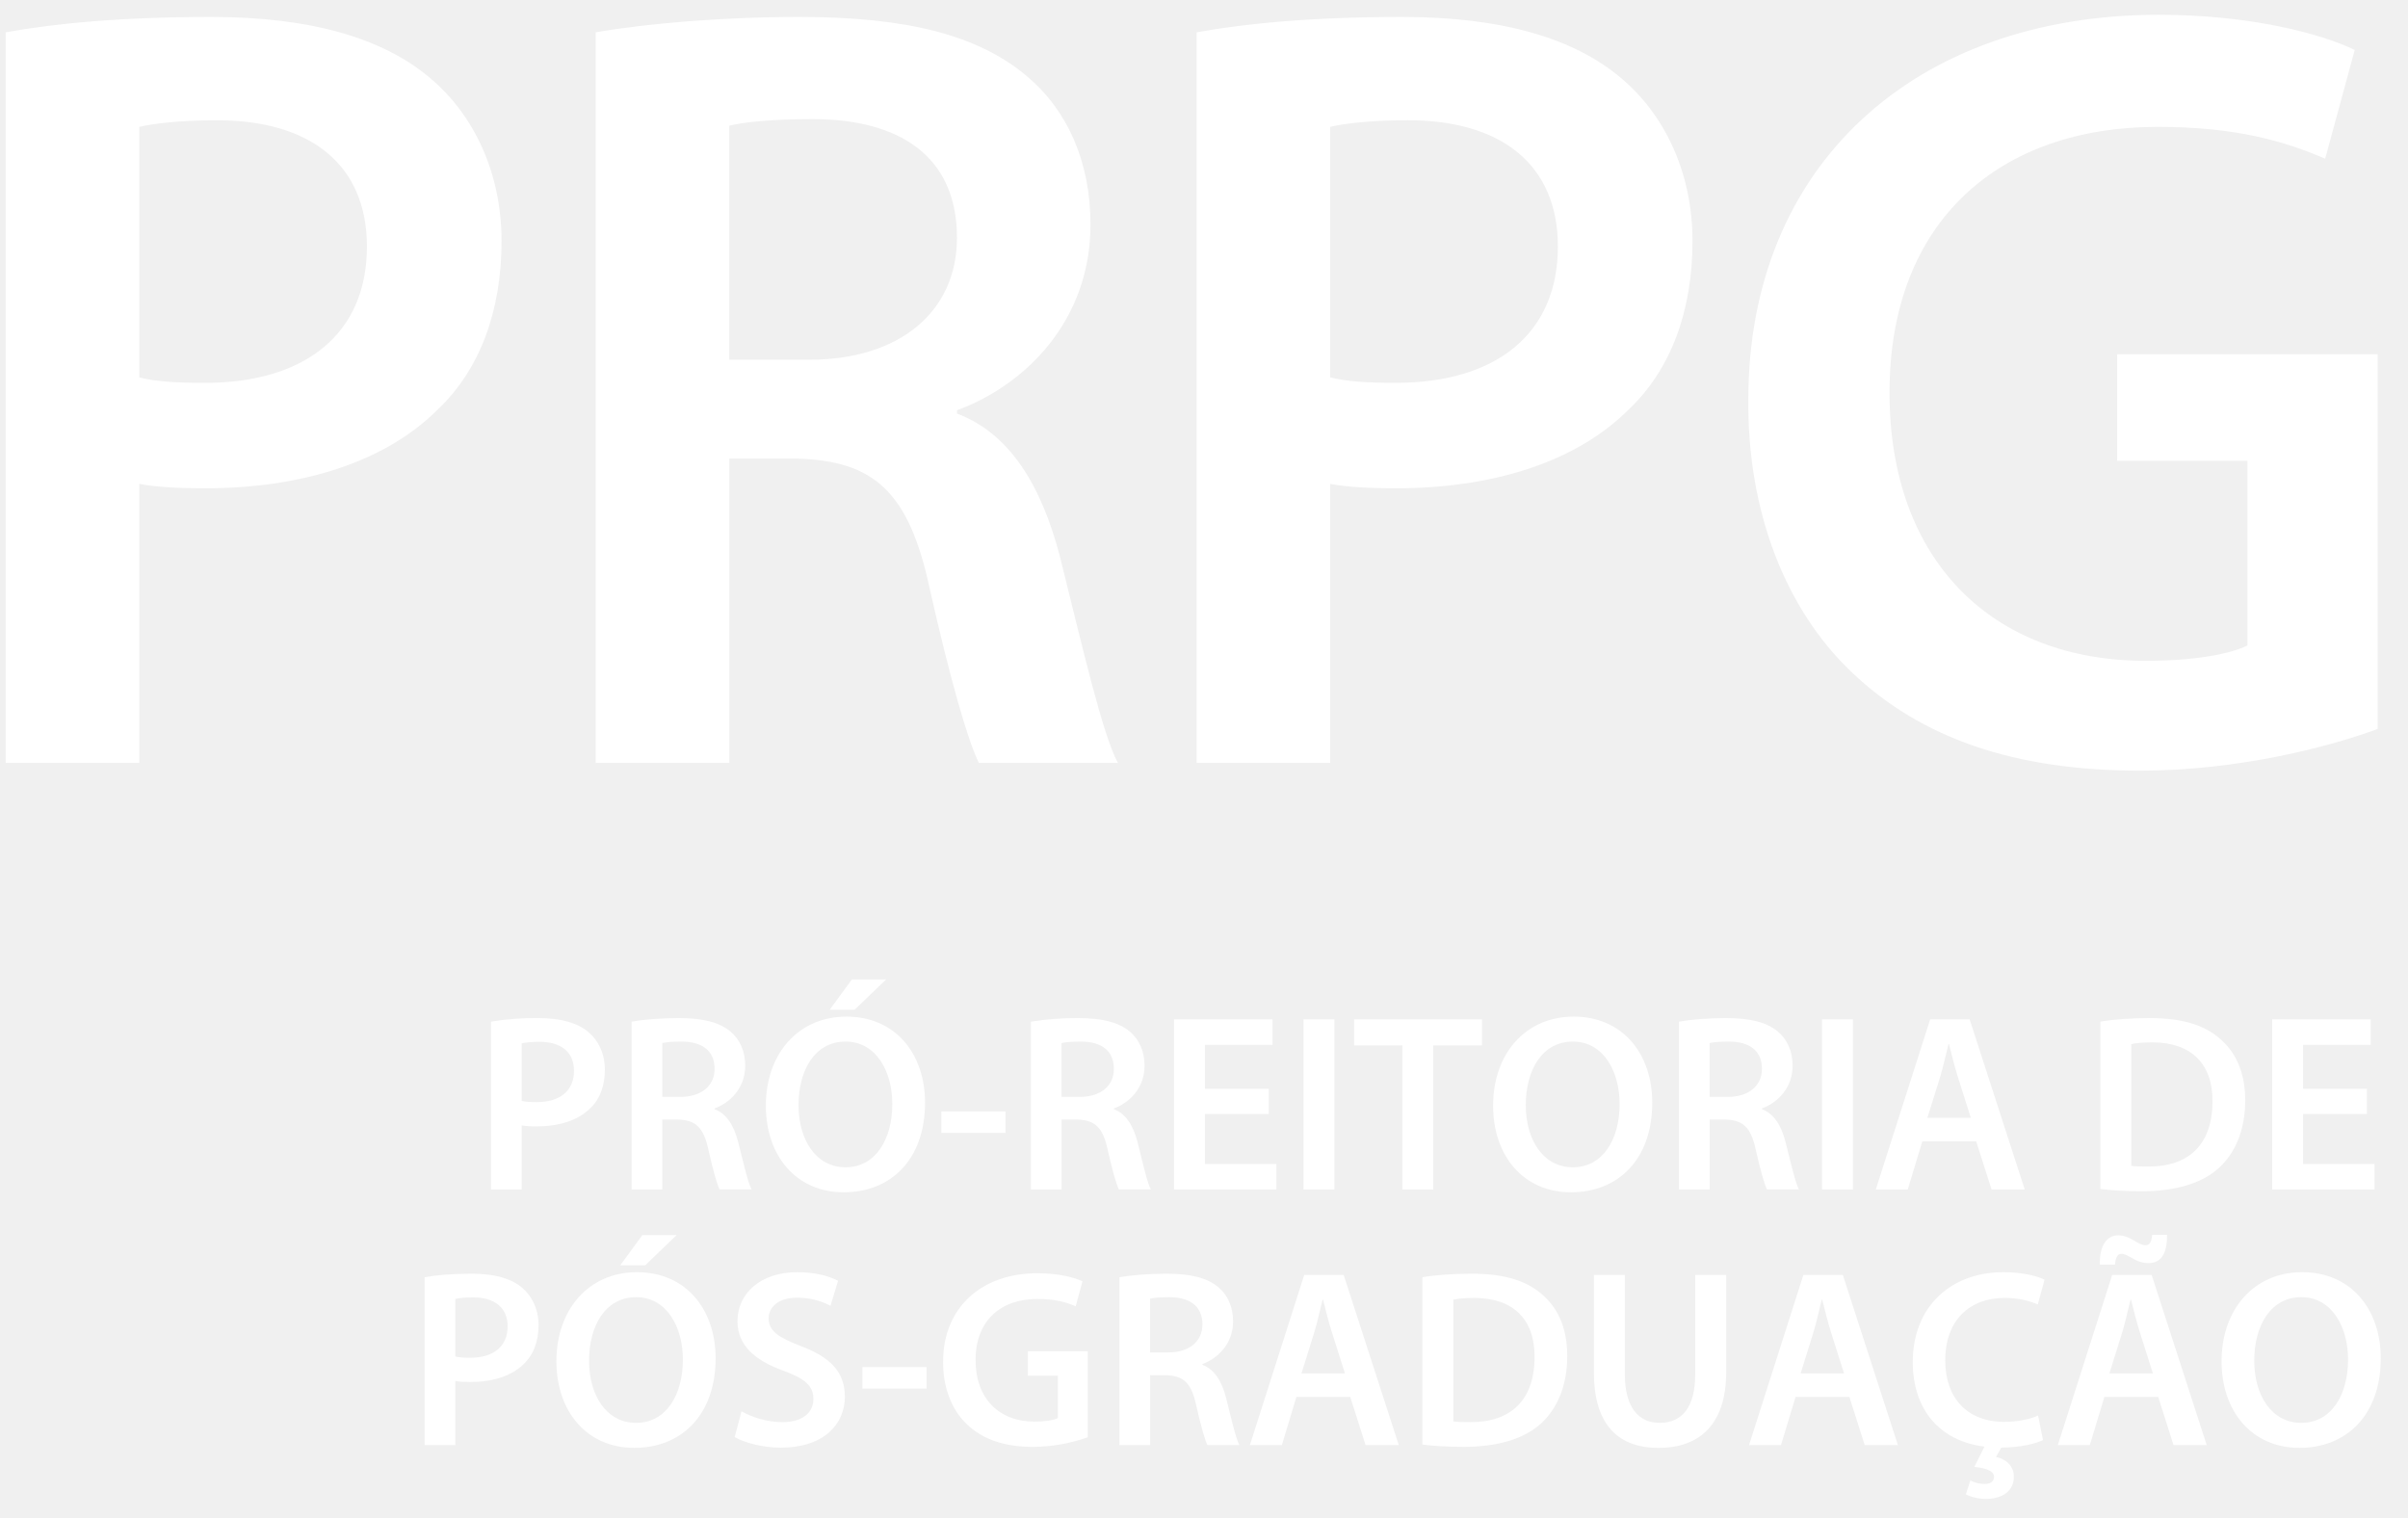
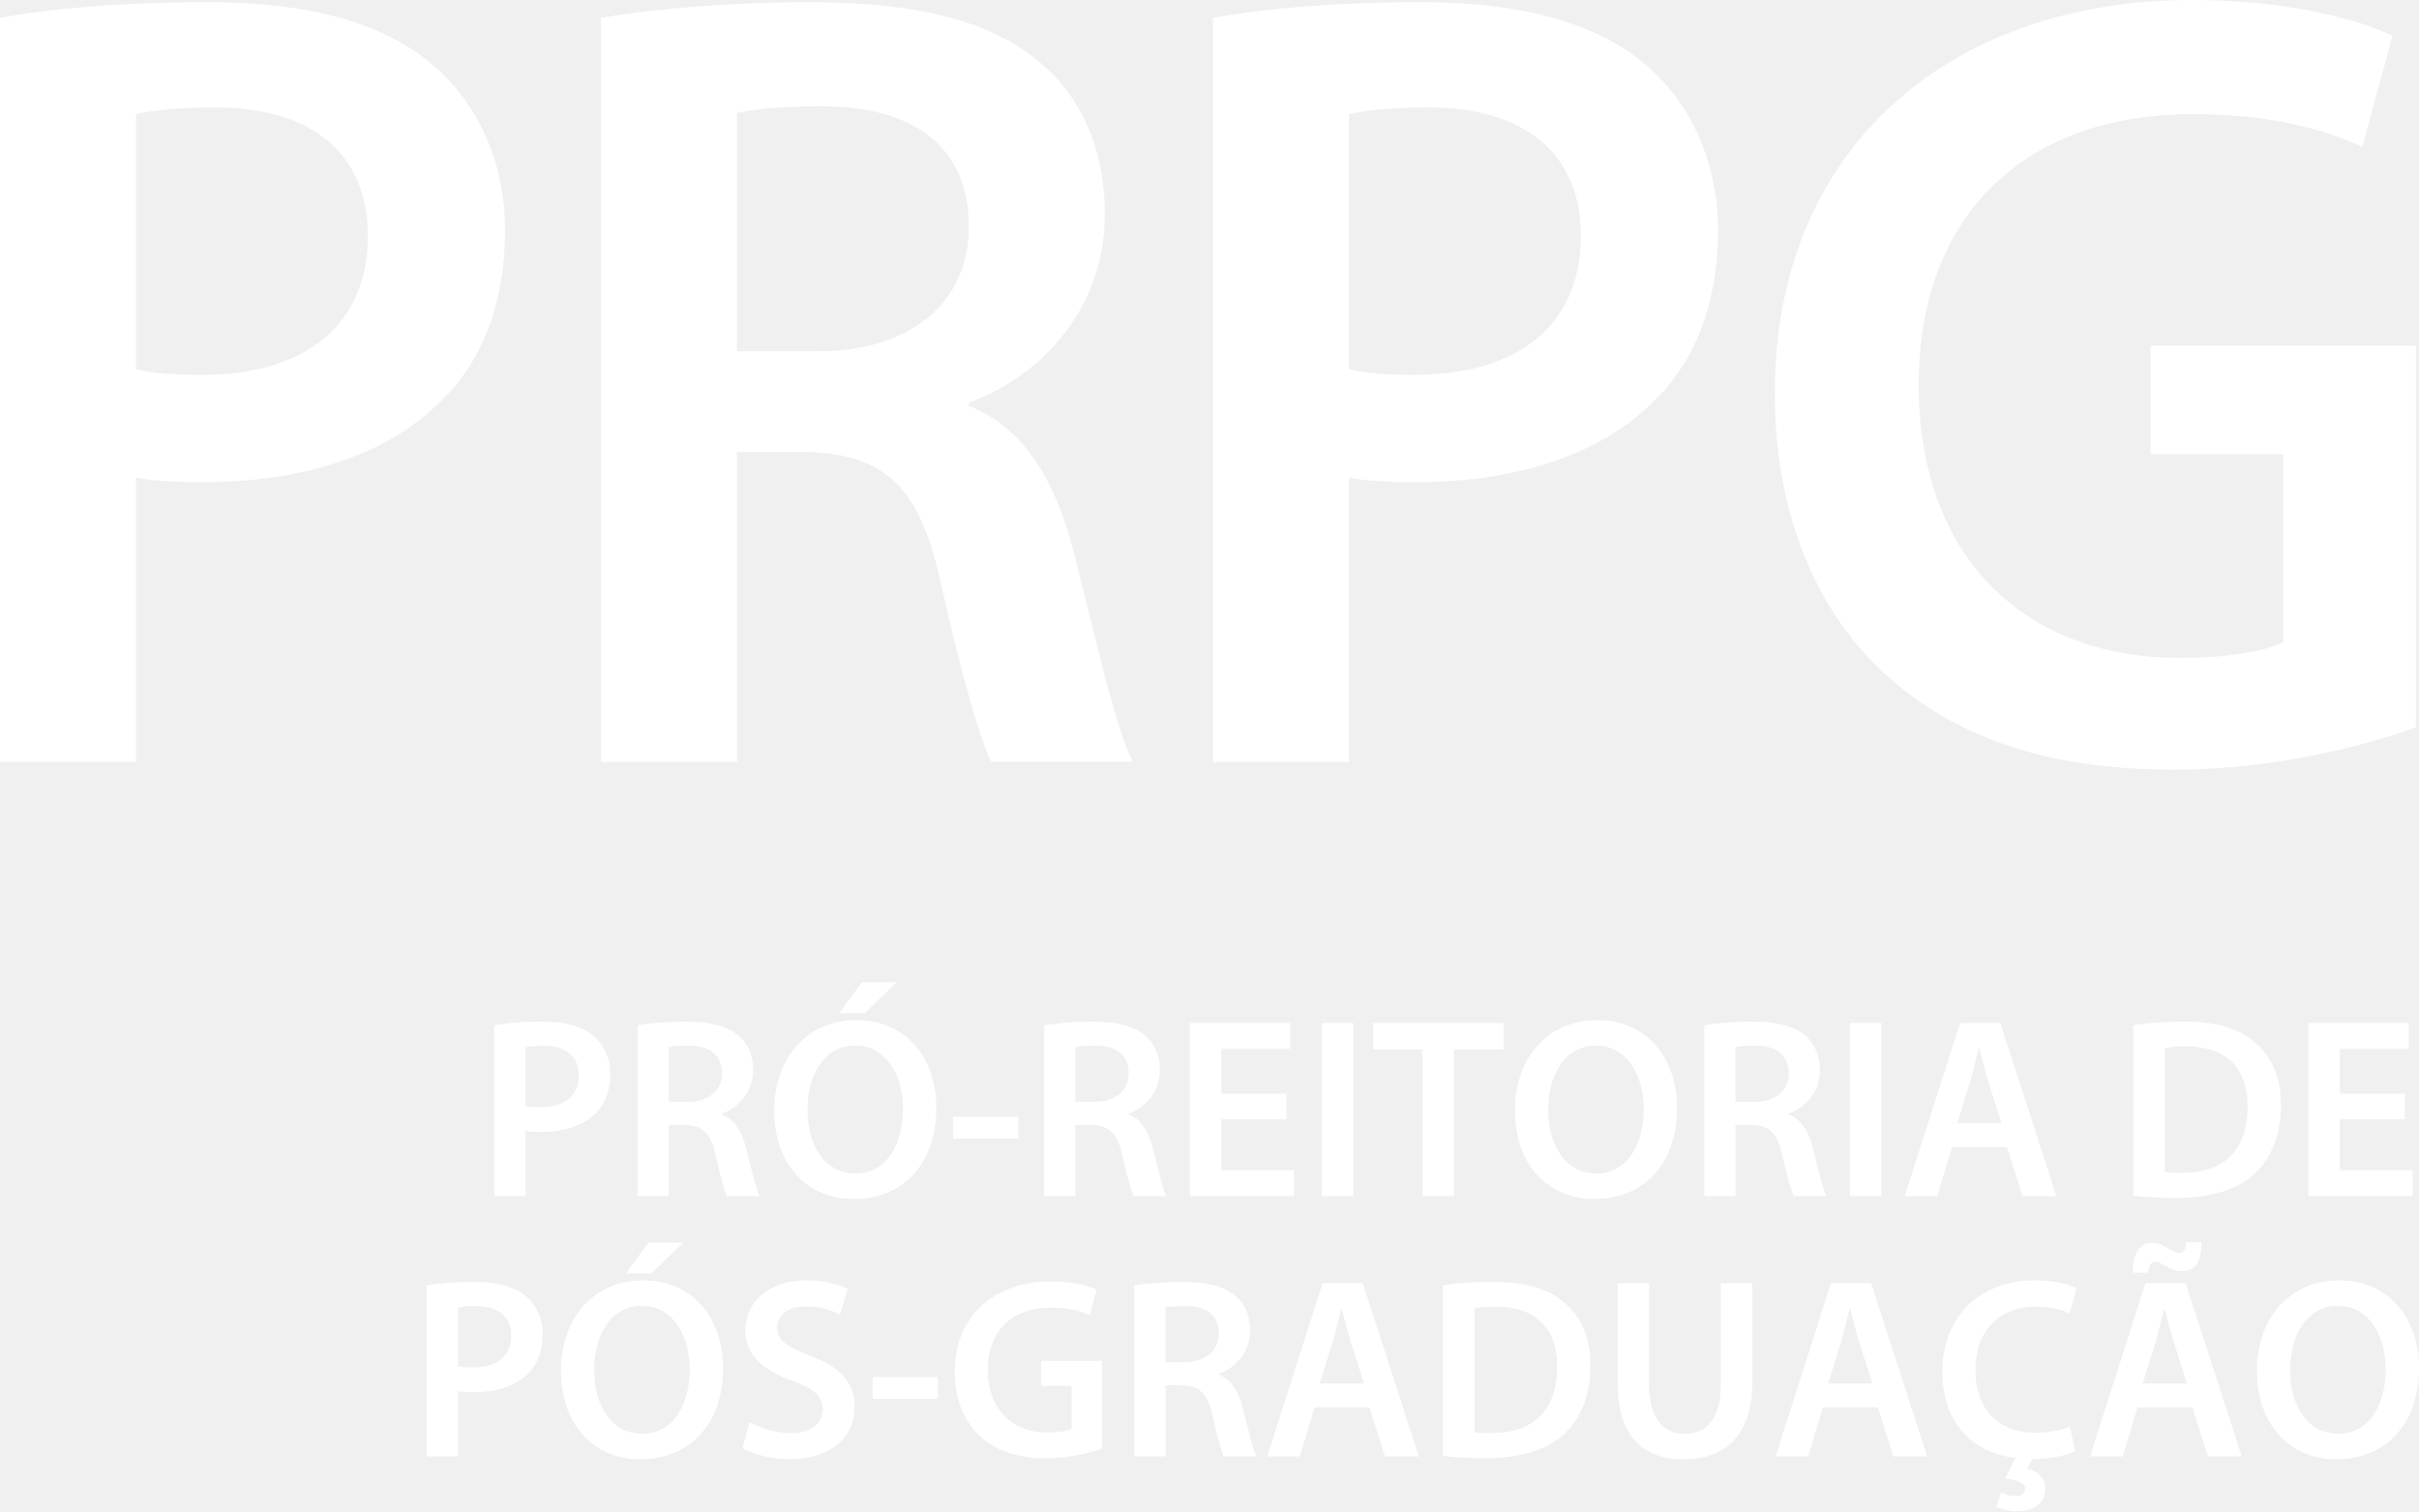
- <svg xmlns="http://www.w3.org/2000/svg" width="73" height="46" viewBox="0 0 73 46">
-   <g fill="#FFF" fill-rule="evenodd">
-     <path fill-rule="nonzero" d="M.173.98C1.633.714 3.657.514 6.411.514c2.987 0 5.177.633 6.604 1.832 1.328 1.1 2.19 2.865 2.19 4.963 0 2.13-.664 3.896-1.924 5.096-1.627 1.631-4.182 2.398-7.068 2.398-.764 0-1.46-.033-1.991-.134v8.46H.173V.98zM4.222 11.44c.498.132 1.16.167 1.991.167 3.052 0 4.911-1.5 4.911-4.13 0-2.499-1.725-3.831-4.546-3.831-1.129 0-1.926.1-2.356.2v7.594zM18.06.98c1.526-.266 3.816-.466 6.172-.466 3.219 0 5.409.533 6.902 1.799 1.228 1.032 1.925 2.597 1.925 4.496 0 2.897-1.958 4.862-4.048 5.628v.1c1.592.6 2.555 2.165 3.12 4.33.696 2.798 1.293 5.395 1.758 6.261h-4.214c-.331-.666-.863-2.498-1.493-5.295-.63-2.932-1.692-3.864-4.015-3.93H22.11v9.226H18.06V.98zm4.049 9.926h2.422c2.754 0 4.48-1.466 4.48-3.698 0-2.464-1.726-3.597-4.38-3.597-1.295 0-2.124.1-2.523.2v7.095zM36.277.98c1.46-.266 3.484-.466 6.238-.466 2.987 0 5.177.633 6.604 1.832 1.328 1.1 2.19 2.865 2.19 4.963 0 2.13-.663 3.896-1.924 5.096-1.627 1.631-4.182 2.398-7.068 2.398-.764 0-1.46-.033-1.991-.134v8.46h-4.049V.98zm4.049 10.459c.497.132 1.16.167 1.99.167 3.053 0 4.912-1.5 4.912-4.13 0-2.499-1.726-3.831-4.547-3.831-1.128 0-1.925.1-2.355.2v7.594z" />
-     <path d="M72.082 22.097c-1.426.533-4.214 1.266-7.2 1.266-3.783 0-6.637-.966-8.76-2.998-1.992-1.898-3.154-4.862-3.12-8.26 0-7.094 5.043-11.657 12.444-11.657 2.753 0 4.91.567 5.939 1.066l-.896 3.298c-1.228-.533-2.72-.966-5.077-.966-4.778 0-8.13 2.831-8.13 8.06 0 5.096 3.12 8.127 7.765 8.127 1.46 0 2.556-.2 3.087-.467V13.97h-3.95v-3.23h7.898v11.357z" />
-     <g>
-       <path fill-rule="nonzero" d="M14.885 30.972a8.08 8.08 0 0 1 1.432-.108c.687 0 1.19.145 1.518.421.304.253.502.658.502 1.14 0 .49-.15.896-.442 1.171-.372.375-.96.551-1.624.551a2.57 2.57 0 0 1-.456-.03v1.943h-.93v-5.088zm.93 2.402c.115.031.268.038.457.038.702 0 1.129-.344 1.129-.949 0-.573-.396-.88-1.044-.88-.26 0-.442.023-.541.046v1.745zM19.147 30.972c.35-.062.876-.108 1.418-.108.739 0 1.243.123 1.585.413.282.238.442.597.442 1.033 0 .666-.45 1.118-.93 1.293v.023c.367.138.588.497.716.995.162.642.299 1.24.406 1.438h-.97c-.075-.153-.198-.573-.341-1.216-.146-.674-.39-.888-.923-.903h-.472v2.12h-.93v-5.088h-.001zm.93 2.28h.556c.632 0 1.03-.337 1.03-.85 0-.565-.397-.826-1.006-.826-.299 0-.488.022-.58.046v1.63zM28.043 33.428c0 1.73-1.044 2.717-2.462 2.717-1.45 0-2.364-1.11-2.364-2.625 0-1.583.992-2.7 2.44-2.7 1.502-.002 2.386 1.14 2.386 2.608zm-3.835.076c0 1.048.526 1.883 1.425 1.883.908 0 1.418-.842 1.418-1.92 0-.973-.48-1.891-1.418-1.891-.93 0-1.425.865-1.425 1.928zm2.653-3.81l-.954.918h-.755l.673-.919h1.036z" />
-       <path d="M30.483 33.695v.65h-1.945v-.65z" />
-       <path fill-rule="nonzero" d="M31.251 30.972a8.87 8.87 0 0 1 1.418-.108c.739 0 1.243.123 1.587.413.28.238.442.597.442 1.033 0 .666-.45 1.118-.93 1.293v.023c.365.138.586.497.717.995.16.642.296 1.24.403 1.438h-.969c-.075-.153-.197-.573-.342-1.216-.146-.674-.39-.888-.923-.903h-.472v2.12h-.93v-5.088zm.93 2.28h.557c.633 0 1.03-.337 1.03-.85 0-.565-.397-.826-1.008-.826-.296 0-.488.022-.58.046v1.63h.001z" />
-       <path d="M38.464 33.772h-1.936v1.515h2.166v.773H35.59v-5.157h2.987v.773h-2.05v1.331h1.936zM40.454 30.903v5.157h-.937v-5.157zM42.513 31.691h-1.464v-.788h3.878v.788H43.45v4.37h-.937v-4.37z" />
-       <path fill-rule="nonzero" d="M50.089 33.428c0 1.73-1.044 2.717-2.462 2.717-1.448 0-2.363-1.11-2.363-2.625 0-1.583.99-2.7 2.44-2.7 1.5-.002 2.385 1.14 2.385 2.608zm-3.834.076c0 1.048.526 1.883 1.427 1.883.907 0 1.418-.842 1.418-1.92 0-.973-.481-1.891-1.418-1.891-.931 0-1.427.865-1.427 1.928zM50.899 30.972c.35-.062.876-.108 1.418-.108.738 0 1.243.123 1.585.413.282.238.442.597.442 1.033 0 .666-.45 1.118-.93 1.293v.023c.367.138.588.497.716.995.162.642.298 1.24.405 1.438h-.968c-.076-.153-.199-.573-.343-1.216-.145-.674-.39-.888-.923-.903h-.471v2.12h-.93v-5.088h-.001zm.93 2.28h.556c.632 0 1.029-.337 1.029-.85 0-.565-.396-.826-1.006-.826-.298 0-.488.022-.58.046v1.63z" />
-       <path d="M56.173 30.903v5.157h-.938v-5.157z" />
-       <path fill-rule="nonzero" d="M58.277 34.598l-.442 1.462h-.969l1.648-5.157h1.197l1.67 5.157h-1.006l-.466-1.462h-1.632zm1.47-.71l-.403-1.271c-.098-.314-.182-.666-.258-.964h-.016c-.077.298-.153.657-.244.964l-.396 1.27h1.317zM63.673 30.972c.413-.07.938-.108 1.496-.108.96 0 1.624.2 2.095.597.495.405.801 1.018.801 1.898 0 .918-.313 1.606-.8 2.05-.511.467-1.328.705-2.326.705-.55 0-.96-.031-1.266-.07v-5.072zm.938 4.37c.13.022.328.022.52.022 1.219.007 1.942-.666 1.942-1.974.009-1.14-.648-1.79-1.822-1.79-.296 0-.51.022-.64.053v3.689z" />
-       <path d="M71.755 33.772h-1.936v1.515h2.166v.773h-3.103v-5.157h2.987v.773h-2.05v1.331h1.936v.765z" />
+ <svg xmlns="http://www.w3.org/2000/svg" width="72.001" height="44.992" viewBox="0 0 72.001 44.992" version="1.1" id="svg42">
+   <defs id="defs46" />
+   <g id="g40" style="fill:#ffffff;fill-rule:evenodd" transform="translate(-0.173,-0.448)">
+     <path d="m 0.173,0.98 c 1.46,-0.266 3.484,-0.466 6.238,-0.466 2.987,0 5.177,0.633 6.604,1.832 1.328,1.1 2.19,2.865 2.19,4.963 0,2.13 -0.664,3.896 -1.924,5.096 -1.627,1.631 -4.182,2.398 -7.068,2.398 -0.764,0 -1.46,-0.033 -1.991,-0.134 v 8.46 H 0.173 Z m 4.049,10.46 c 0.498,0.132 1.16,0.167 1.991,0.167 3.052,0 4.911,-1.5 4.911,-4.13 0,-2.499 -1.725,-3.831 -4.546,-3.831 -1.129,0 -1.926,0.1 -2.356,0.2 z M 18.06,0.98 c 1.526,-0.266 3.816,-0.466 6.172,-0.466 3.219,0 5.409,0.533 6.902,1.799 1.228,1.032 1.925,2.597 1.925,4.496 0,2.897 -1.958,4.862 -4.048,5.628 v 0.1 c 1.592,0.6 2.555,2.165 3.12,4.33 0.696,2.798 1.293,5.395 1.758,6.261 H 29.675 C 29.344,22.462 28.812,20.63 28.182,17.833 27.552,14.901 26.49,13.969 24.167,13.903 H 22.11 v 9.226 h -4.05 z m 4.049,9.926 h 2.422 c 2.754,0 4.48,-1.466 4.48,-3.698 0,-2.464 -1.726,-3.597 -4.38,-3.597 -1.295,0 -2.124,0.1 -2.523,0.2 v 7.095 z M 36.277,0.98 c 1.46,-0.266 3.484,-0.466 6.238,-0.466 2.987,0 5.177,0.633 6.604,1.832 1.328,1.1 2.19,2.865 2.19,4.963 0,2.13 -0.663,3.896 -1.924,5.096 -1.627,1.631 -4.182,2.398 -7.068,2.398 -0.764,0 -1.46,-0.033 -1.991,-0.134 v 8.46 h -4.049 z m 4.049,10.459 c 0.497,0.132 1.16,0.167 1.99,0.167 3.053,0 4.912,-1.5 4.912,-4.13 0,-2.499 -1.726,-3.831 -4.547,-3.831 -1.128,0 -1.925,0.1 -2.355,0.2 z" id="path2" style="fill-rule:nonzero" />
+     <path d="m 72.082,22.097 c -1.426,0.533 -4.214,1.266 -7.2,1.266 -3.783,0 -6.637,-0.966 -8.76,-2.998 -1.992,-1.898 -3.154,-4.862 -3.12,-8.26 0,-7.094 5.043,-11.657 12.444,-11.657 2.753,0 4.91,0.567 5.939,1.066 l -0.896,3.298 c -1.228,-0.533 -2.72,-0.966 -5.077,-0.966 -4.778,0 -8.13,2.831 -8.13,8.06 0,5.096 3.12,8.127 7.765,8.127 1.46,0 2.556,-0.2 3.087,-0.467 V 13.97 h -3.95 v -3.23 h 7.898 z" id="path4" />
+     <g id="g22">
+       <path d="m 14.885,30.972 a 8.08,8.08 0 0 1 1.432,-0.108 c 0.687,0 1.19,0.145 1.518,0.421 0.304,0.253 0.502,0.658 0.502,1.14 0,0.49 -0.15,0.896 -0.442,1.171 -0.372,0.375 -0.96,0.551 -1.624,0.551 a 2.57,2.57 0 0 1 -0.456,-0.03 v 1.943 h -0.93 z m 0.93,2.402 c 0.115,0.031 0.268,0.038 0.457,0.038 0.702,0 1.129,-0.344 1.129,-0.949 0,-0.573 -0.396,-0.88 -1.044,-0.88 -0.26,0 -0.442,0.023 -0.541,0.046 v 1.745 z m 3.332,-2.402 c 0.35,-0.062 0.876,-0.108 1.418,-0.108 0.739,0 1.243,0.123 1.585,0.413 0.282,0.238 0.442,0.597 0.442,1.033 0,0.666 -0.45,1.118 -0.93,1.293 v 0.023 c 0.367,0.138 0.588,0.497 0.716,0.995 0.162,0.642 0.299,1.24 0.406,1.438 h -0.97 C 21.739,35.906 21.616,35.486 21.473,34.843 21.327,34.169 21.083,33.955 20.55,33.94 h -0.472 v 2.12 h -0.93 v -5.088 z m 0.93,2.28 h 0.556 c 0.632,0 1.03,-0.337 1.03,-0.85 0,-0.565 -0.397,-0.826 -1.006,-0.826 -0.299,0 -0.488,0.022 -0.58,0.046 z m 7.966,0.176 c 0,1.73 -1.044,2.717 -2.462,2.717 -1.45,0 -2.364,-1.11 -2.364,-2.625 0,-1.583 0.992,-2.7 2.44,-2.7 1.502,-0.002 2.386,1.14 2.386,2.608 z m -3.835,0.076 c 0,1.048 0.526,1.883 1.425,1.883 0.908,0 1.418,-0.842 1.418,-1.92 0,-0.973 -0.48,-1.891 -1.418,-1.891 -0.93,0 -1.425,0.865 -1.425,1.928 z m 2.653,-3.81 -0.954,0.918 h -0.755 l 0.673,-0.919 h 1.036 z" id="path6" style="fill-rule:nonzero" />
+       <path d="m 30.483,33.695 v 0.65 h -1.945 v -0.65 z" id="path8" />
+       <path d="m 31.251,30.972 a 8.87,8.87 0 0 1 1.418,-0.108 c 0.739,0 1.243,0.123 1.587,0.413 0.28,0.238 0.442,0.597 0.442,1.033 0,0.666 -0.45,1.118 -0.93,1.293 v 0.023 c 0.365,0.138 0.586,0.497 0.717,0.995 0.16,0.642 0.296,1.24 0.403,1.438 h -0.969 c -0.075,-0.153 -0.197,-0.573 -0.342,-1.216 -0.146,-0.674 -0.39,-0.888 -0.923,-0.903 h -0.472 v 2.12 h -0.93 v -5.088 z m 0.93,2.28 h 0.557 c 0.633,0 1.03,-0.337 1.03,-0.85 0,-0.565 -0.397,-0.826 -1.008,-0.826 -0.296,0 -0.488,0.022 -0.58,0.046 v 1.63 z" id="path10" style="fill-rule:nonzero" />
+       <path d="m 38.464,33.772 h -1.936 v 1.515 h 2.166 V 36.06 H 35.59 v -5.157 h 2.987 v 0.773 h -2.05 v 1.331 h 1.936 z m 1.99,-2.869 v 5.157 h -0.937 v -5.157 z m 2.059,0.788 h -1.464 v -0.788 h 3.878 v 0.788 H 43.45 v 4.37 h -0.937 z" id="path12" />
+       <path d="m 50.089,33.428 c 0,1.73 -1.044,2.717 -2.462,2.717 -1.448,0 -2.363,-1.11 -2.363,-2.625 0,-1.583 0.99,-2.7 2.44,-2.7 1.5,-0.002 2.385,1.14 2.385,2.608 z m -3.834,0.076 c 0,1.048 0.526,1.883 1.427,1.883 0.907,0 1.418,-0.842 1.418,-1.92 0,-0.973 -0.481,-1.891 -1.418,-1.891 -0.931,0 -1.427,0.865 -1.427,1.928 z m 4.644,-2.532 c 0.35,-0.062 0.876,-0.108 1.418,-0.108 0.738,0 1.243,0.123 1.585,0.413 0.282,0.238 0.442,0.597 0.442,1.033 0,0.666 -0.45,1.118 -0.93,1.293 v 0.023 c 0.367,0.138 0.588,0.497 0.716,0.995 0.162,0.642 0.298,1.24 0.405,1.438 H 53.567 C 53.491,35.906 53.368,35.486 53.224,34.843 53.079,34.169 52.834,33.955 52.301,33.94 H 51.83 v 2.12 H 50.9 v -5.088 z m 0.93,2.28 h 0.556 c 0.632,0 1.029,-0.337 1.029,-0.85 0,-0.565 -0.396,-0.826 -1.006,-0.826 -0.298,0 -0.488,0.022 -0.58,0.046 v 1.63 z" id="path14" style="fill-rule:nonzero" />
+       <path d="M 56.173,30.903 V 36.06 H 55.235 V 30.903 Z" id="path16" />
+       <path d="m 58.277,34.598 -0.442,1.462 h -0.969 l 1.648,-5.157 h 1.197 l 1.67,5.157 h -1.006 l -0.466,-1.462 z m 1.47,-0.71 -0.403,-1.271 C 59.246,32.303 59.162,31.951 59.086,31.653 H 59.07 c -0.077,0.298 -0.153,0.657 -0.244,0.964 l -0.396,1.27 h 1.317 z m 3.926,-2.916 c 0.413,-0.07 0.938,-0.108 1.496,-0.108 0.96,0 1.624,0.2 2.095,0.597 0.495,0.405 0.801,1.018 0.801,1.898 0,0.918 -0.313,1.606 -0.8,2.05 -0.511,0.467 -1.328,0.705 -2.326,0.705 -0.55,0 -0.96,-0.031 -1.266,-0.07 z m 0.938,4.37 c 0.13,0.022 0.328,0.022 0.52,0.022 1.219,0.007 1.942,-0.666 1.942,-1.974 0.009,-1.14 -0.648,-1.79 -1.822,-1.79 -0.296,0 -0.51,0.022 -0.64,0.053 z" id="path18" style="fill-rule:nonzero" />
+       <path d="m 71.755,33.772 h -1.936 v 1.515 h 2.166 v 0.773 h -3.103 v -5.157 h 2.987 v 0.773 h -2.05 v 1.331 h 1.936 z" id="path20" />
    </g>
-     <g>
-       <path fill-rule="nonzero" d="M12.873 38.72c.335-.061.8-.107 1.433-.107.687 0 1.189.145 1.517.421.305.253.503.658.503 1.14 0 .49-.153.896-.442 1.171-.373.375-.96.551-1.624.551-.175 0-.335-.007-.457-.03v1.943h-.93V38.72zm.93 2.403c.114.03.267.038.457.038.701 0 1.129-.345 1.129-.949 0-.574-.396-.88-1.044-.88-.26 0-.442.022-.542.046v1.745zM21.694 41.176c0 1.73-1.045 2.717-2.463 2.717-1.448 0-2.363-1.11-2.363-2.625 0-1.584.991-2.701 2.44-2.701 1.5 0 2.386 1.14 2.386 2.61zm-3.836.077c0 1.048.527 1.882 1.426 1.882.907 0 1.418-.841 1.418-1.92 0-.972-.48-1.89-1.418-1.89-.93 0-1.426.865-1.426 1.928zm2.653-3.81l-.953.917h-.755l.671-.918h1.037z" />
-       <path d="M22.479 42.784c.305.175.763.329 1.243.329.602 0 .937-.283.937-.705 0-.39-.259-.62-.915-.856-.845-.306-1.387-.758-1.387-1.5 0-.842.7-1.485 1.814-1.485.557 0 .969.123 1.236.26l-.23.758a2.173 2.173 0 0 0-1.021-.244c-.595 0-.854.32-.854.62 0 .397.298.581.984.85.892.336 1.326.787 1.326 1.53 0 .826-.624 1.546-1.951 1.546-.542 0-1.105-.154-1.388-.321l.206-.782zM28.089 41.444v.65h-1.944v-.65zM32.975 43.572a5.063 5.063 0 0 1-1.655.291c-.87 0-1.524-.222-2.012-.689-.458-.435-.725-1.117-.717-1.898 0-1.63 1.159-2.677 2.86-2.677.632 0 1.128.13 1.365.244l-.206.758c-.281-.123-.625-.222-1.166-.222-1.099 0-1.869.65-1.869 1.851 0 1.171.717 1.867 1.784 1.867.336 0 .587-.046.71-.107v-1.285h-.908v-.742h1.815v2.609h-.001z" />
-       <path fill-rule="nonzero" d="M33.935 38.72c.35-.061.878-.107 1.418-.107.74 0 1.243.123 1.587.413.28.237.442.597.442 1.033 0 .665-.45 1.117-.93 1.293v.023c.365.138.586.497.716.995.16.642.297 1.239.404 1.438h-.969c-.075-.153-.197-.573-.342-1.217-.145-.673-.39-.887-.923-.902h-.472v2.12h-.93V38.72zm.93 2.28h.557c.632 0 1.03-.336 1.03-.848 0-.567-.397-.827-1.007-.827-.297 0-.488.022-.58.046V41zM39.302 42.347l-.442 1.462h-.969l1.647-5.157h1.197l1.67 5.157h-1.007l-.465-1.462h-1.631zm1.471-.71l-.403-1.272c-.1-.313-.184-.665-.26-.964h-.015c-.077.299-.153.658-.244.964l-.396 1.271h1.318zM43.121 38.72c.412-.07.937-.107 1.495-.107.96 0 1.623.2 2.096.597.495.405.8 1.017.8 1.898 0 .918-.312 1.606-.8 2.05-.51.467-1.327.704-2.326.704-.549 0-.96-.03-1.265-.07V38.72zm.937 4.37c.13.022.328.022.519.022 1.22.007 1.944-.666 1.944-1.974.008-1.14-.648-1.79-1.822-1.79-.297 0-.51.022-.64.053v3.688z" />
-       <path d="M49.258 38.652v3.007c0 1.01.419 1.476 1.052 1.476.679 0 1.082-.467 1.082-1.476v-3.007h.938v2.946c0 1.592-.816 2.296-2.05 2.296-1.19 0-1.96-.666-1.96-2.288v-2.954h.938z" />
-       <path fill-rule="nonzero" d="M54.434 42.347l-.442 1.462h-.969l1.647-5.157h1.197l1.669 5.157H56.53l-.465-1.462h-1.631zm1.47-.71l-.403-1.272c-.098-.313-.183-.665-.258-.964h-.017c-.076.299-.152.658-.243.964l-.396 1.271h1.318z" />
-       <path d="M61.936 43.656c-.213.107-.664.222-1.266.23l-.16.283c.289.061.541.26.541.597 0 .497-.434.674-.845.674-.221 0-.45-.054-.61-.138l.136-.421a.953.953 0 0 0 .428.107c.16 0 .29-.061.29-.215 0-.168-.207-.26-.596-.305l.306-.613c-1.365-.169-2.173-1.132-2.173-2.563 0-1.7 1.175-2.725 2.744-2.725.619 0 1.06.13 1.251.229l-.206.75c-.243-.107-.58-.199-1.005-.199-1.044 0-1.8.659-1.8 1.898 0 1.133.663 1.86 1.792 1.86.374 0 .777-.077 1.022-.192l.15.743z" />
-       <path fill-rule="nonzero" d="M63.796 42.347l-.442 1.462h-.97l1.648-5.157h1.197l1.669 5.157h-1.006l-.465-1.462h-1.631zm-.138-4.01c-.015-.566.206-.887.556-.887.192 0 .328.07.473.154.13.076.244.145.351.145.123 0 .183-.069.206-.314h.45c.008.589-.19.857-.564.857a.905.905 0 0 1-.48-.146c-.144-.076-.237-.137-.343-.137-.107 0-.175.114-.19.329h-.459zm1.609 3.3l-.404-1.272c-.099-.313-.183-.665-.259-.964h-.016c-.076.299-.152.658-.243.964l-.397 1.271h1.319zM72.174 41.176c0 1.73-1.045 2.717-2.463 2.717-1.448 0-2.363-1.11-2.363-2.625 0-1.584.991-2.701 2.44-2.701 1.501 0 2.386 1.14 2.386 2.61zm-3.835.077c0 1.048.527 1.882 1.426 1.882.907 0 1.418-.841 1.418-1.92 0-.972-.48-1.89-1.418-1.89-.93 0-1.426.865-1.426 1.928z" />
+     <g id="g38">
+       <path d="m 12.873,38.72 c 0.335,-0.061 0.8,-0.107 1.433,-0.107 0.687,0 1.189,0.145 1.517,0.421 0.305,0.253 0.503,0.658 0.503,1.14 0,0.49 -0.153,0.896 -0.442,1.171 -0.373,0.375 -0.96,0.551 -1.624,0.551 -0.175,0 -0.335,-0.007 -0.457,-0.03 v 1.943 h -0.93 z m 0.93,2.403 c 0.114,0.03 0.267,0.038 0.457,0.038 0.701,0 1.129,-0.345 1.129,-0.949 0,-0.574 -0.396,-0.88 -1.044,-0.88 -0.26,0 -0.442,0.022 -0.542,0.046 z m 7.891,0.053 c 0,1.73 -1.045,2.717 -2.463,2.717 -1.448,0 -2.363,-1.11 -2.363,-2.625 0,-1.584 0.991,-2.701 2.44,-2.701 1.5,0 2.386,1.14 2.386,2.61 z m -3.836,0.077 c 0,1.048 0.527,1.882 1.426,1.882 0.907,0 1.418,-0.841 1.418,-1.92 0,-0.972 -0.48,-1.89 -1.418,-1.89 -0.93,0 -1.426,0.865 -1.426,1.928 z m 2.653,-3.81 -0.953,0.917 h -0.755 l 0.671,-0.918 h 1.037 z" id="path24" style="fill-rule:nonzero" />
+       <path d="m 22.479,42.784 c 0.305,0.175 0.763,0.329 1.243,0.329 0.602,0 0.937,-0.283 0.937,-0.705 0,-0.39 -0.259,-0.62 -0.915,-0.856 -0.845,-0.306 -1.387,-0.758 -1.387,-1.5 0,-0.842 0.7,-1.485 1.814,-1.485 0.557,0 0.969,0.123 1.236,0.26 l -0.23,0.758 a 2.173,2.173 0 0 0 -1.021,-0.244 c -0.595,0 -0.854,0.32 -0.854,0.62 0,0.397 0.298,0.581 0.984,0.85 0.892,0.336 1.326,0.787 1.326,1.53 0,0.826 -0.624,1.546 -1.951,1.546 -0.542,0 -1.105,-0.154 -1.388,-0.321 z m 5.61,-1.34 v 0.65 h -1.944 v -0.65 z m 4.886,2.128 a 5.063,5.063 0 0 1 -1.655,0.291 c -0.87,0 -1.524,-0.222 -2.012,-0.689 -0.458,-0.435 -0.725,-1.117 -0.717,-1.898 0,-1.63 1.159,-2.677 2.86,-2.677 0.632,0 1.128,0.13 1.365,0.244 l -0.206,0.758 c -0.281,-0.123 -0.625,-0.222 -1.166,-0.222 -1.099,0 -1.869,0.65 -1.869,1.851 0,1.171 0.717,1.867 1.784,1.867 0.336,0 0.587,-0.046 0.71,-0.107 v -1.285 h -0.908 v -0.742 h 1.815 v 2.609 z" id="path26" />
+       <path d="m 33.935,38.72 c 0.35,-0.061 0.878,-0.107 1.418,-0.107 0.74,0 1.243,0.123 1.587,0.413 0.28,0.237 0.442,0.597 0.442,1.033 0,0.665 -0.45,1.117 -0.93,1.293 v 0.023 c 0.365,0.138 0.586,0.497 0.716,0.995 0.16,0.642 0.297,1.239 0.404,1.438 h -0.969 c -0.075,-0.153 -0.197,-0.573 -0.342,-1.217 -0.145,-0.673 -0.39,-0.887 -0.923,-0.902 h -0.472 v 2.12 h -0.93 V 38.72 Z m 0.93,2.28 h 0.557 c 0.632,0 1.03,-0.336 1.03,-0.848 0,-0.567 -0.397,-0.827 -1.007,-0.827 -0.297,0 -0.488,0.022 -0.58,0.046 z m 4.437,1.347 -0.442,1.462 h -0.969 l 1.647,-5.157 h 1.197 l 1.67,5.157 h -1.007 l -0.465,-1.462 z m 1.471,-0.71 -0.403,-1.272 C 40.27,40.052 40.186,39.7 40.11,39.401 h -0.015 c -0.077,0.299 -0.153,0.658 -0.244,0.964 l -0.396,1.271 h 1.318 z m 2.348,-2.917 c 0.412,-0.07 0.937,-0.107 1.495,-0.107 0.96,0 1.623,0.2 2.096,0.597 0.495,0.405 0.8,1.017 0.8,1.898 0,0.918 -0.312,1.606 -0.8,2.05 -0.51,0.467 -1.327,0.704 -2.326,0.704 -0.549,0 -0.96,-0.03 -1.265,-0.07 z m 0.937,4.37 c 0.13,0.022 0.328,0.022 0.519,0.022 1.22,0.007 1.944,-0.666 1.944,-1.974 0.008,-1.14 -0.648,-1.79 -1.822,-1.79 -0.297,0 -0.51,0.022 -0.64,0.053 v 3.688 z" id="path28" style="fill-rule:nonzero" />
+       <path d="m 49.258,38.652 v 3.007 c 0,1.01 0.419,1.476 1.052,1.476 0.679,0 1.082,-0.467 1.082,-1.476 v -3.007 h 0.938 v 2.946 c 0,1.592 -0.816,2.296 -2.05,2.296 -1.19,0 -1.96,-0.666 -1.96,-2.288 v -2.954 z" id="path30" />
+       <path d="m 54.434,42.347 -0.442,1.462 h -0.969 l 1.647,-5.157 h 1.197 l 1.669,5.157 H 56.53 l -0.465,-1.462 z m 1.47,-0.71 -0.403,-1.272 C 55.403,40.052 55.318,39.7 55.243,39.401 h -0.017 c -0.076,0.299 -0.152,0.658 -0.243,0.964 l -0.396,1.271 h 1.318 z" id="path32" style="fill-rule:nonzero" />
+       <path d="m 61.936,43.656 c -0.213,0.107 -0.664,0.222 -1.266,0.23 l -0.16,0.283 c 0.289,0.061 0.541,0.26 0.541,0.597 0,0.497 -0.434,0.674 -0.845,0.674 -0.221,0 -0.45,-0.054 -0.61,-0.138 l 0.136,-0.421 a 0.953,0.953 0 0 0 0.428,0.107 c 0.16,0 0.29,-0.061 0.29,-0.215 0,-0.168 -0.207,-0.26 -0.596,-0.305 l 0.306,-0.613 c -1.365,-0.169 -2.173,-1.132 -2.173,-2.563 0,-1.7 1.175,-2.725 2.744,-2.725 0.619,0 1.06,0.13 1.251,0.229 l -0.206,0.75 c -0.243,-0.107 -0.58,-0.199 -1.005,-0.199 -1.044,0 -1.8,0.659 -1.8,1.898 0,1.133 0.663,1.86 1.792,1.86 0.374,0 0.777,-0.077 1.022,-0.192 l 0.15,0.743 z" id="path34" />
+       <path d="m 63.796,42.347 -0.442,1.462 h -0.97 l 1.648,-5.157 h 1.197 l 1.669,5.157 h -1.006 l -0.465,-1.462 z m -0.138,-4.01 c -0.015,-0.566 0.206,-0.887 0.556,-0.887 0.192,0 0.328,0.07 0.473,0.154 0.13,0.076 0.244,0.145 0.351,0.145 0.123,0 0.183,-0.069 0.206,-0.314 h 0.45 c 0.008,0.589 -0.19,0.857 -0.564,0.857 a 0.905,0.905 0 0 1 -0.48,-0.146 c -0.144,-0.076 -0.237,-0.137 -0.343,-0.137 -0.107,0 -0.175,0.114 -0.19,0.329 h -0.459 z m 1.609,3.3 -0.404,-1.272 C 64.764,40.052 64.68,39.7 64.604,39.401 h -0.016 c -0.076,0.299 -0.152,0.658 -0.243,0.964 l -0.397,1.271 h 1.319 z m 6.907,-0.461 c 0,1.73 -1.045,2.717 -2.463,2.717 -1.448,0 -2.363,-1.11 -2.363,-2.625 0,-1.584 0.991,-2.701 2.44,-2.701 1.501,0 2.386,1.14 2.386,2.61 z m -3.835,0.077 c 0,1.048 0.527,1.882 1.426,1.882 0.907,0 1.418,-0.841 1.418,-1.92 0,-0.972 -0.48,-1.89 -1.418,-1.89 -0.93,0 -1.426,0.865 -1.426,1.928 z" id="path36" style="fill-rule:nonzero" />
    </g>
  </g>
</svg>
